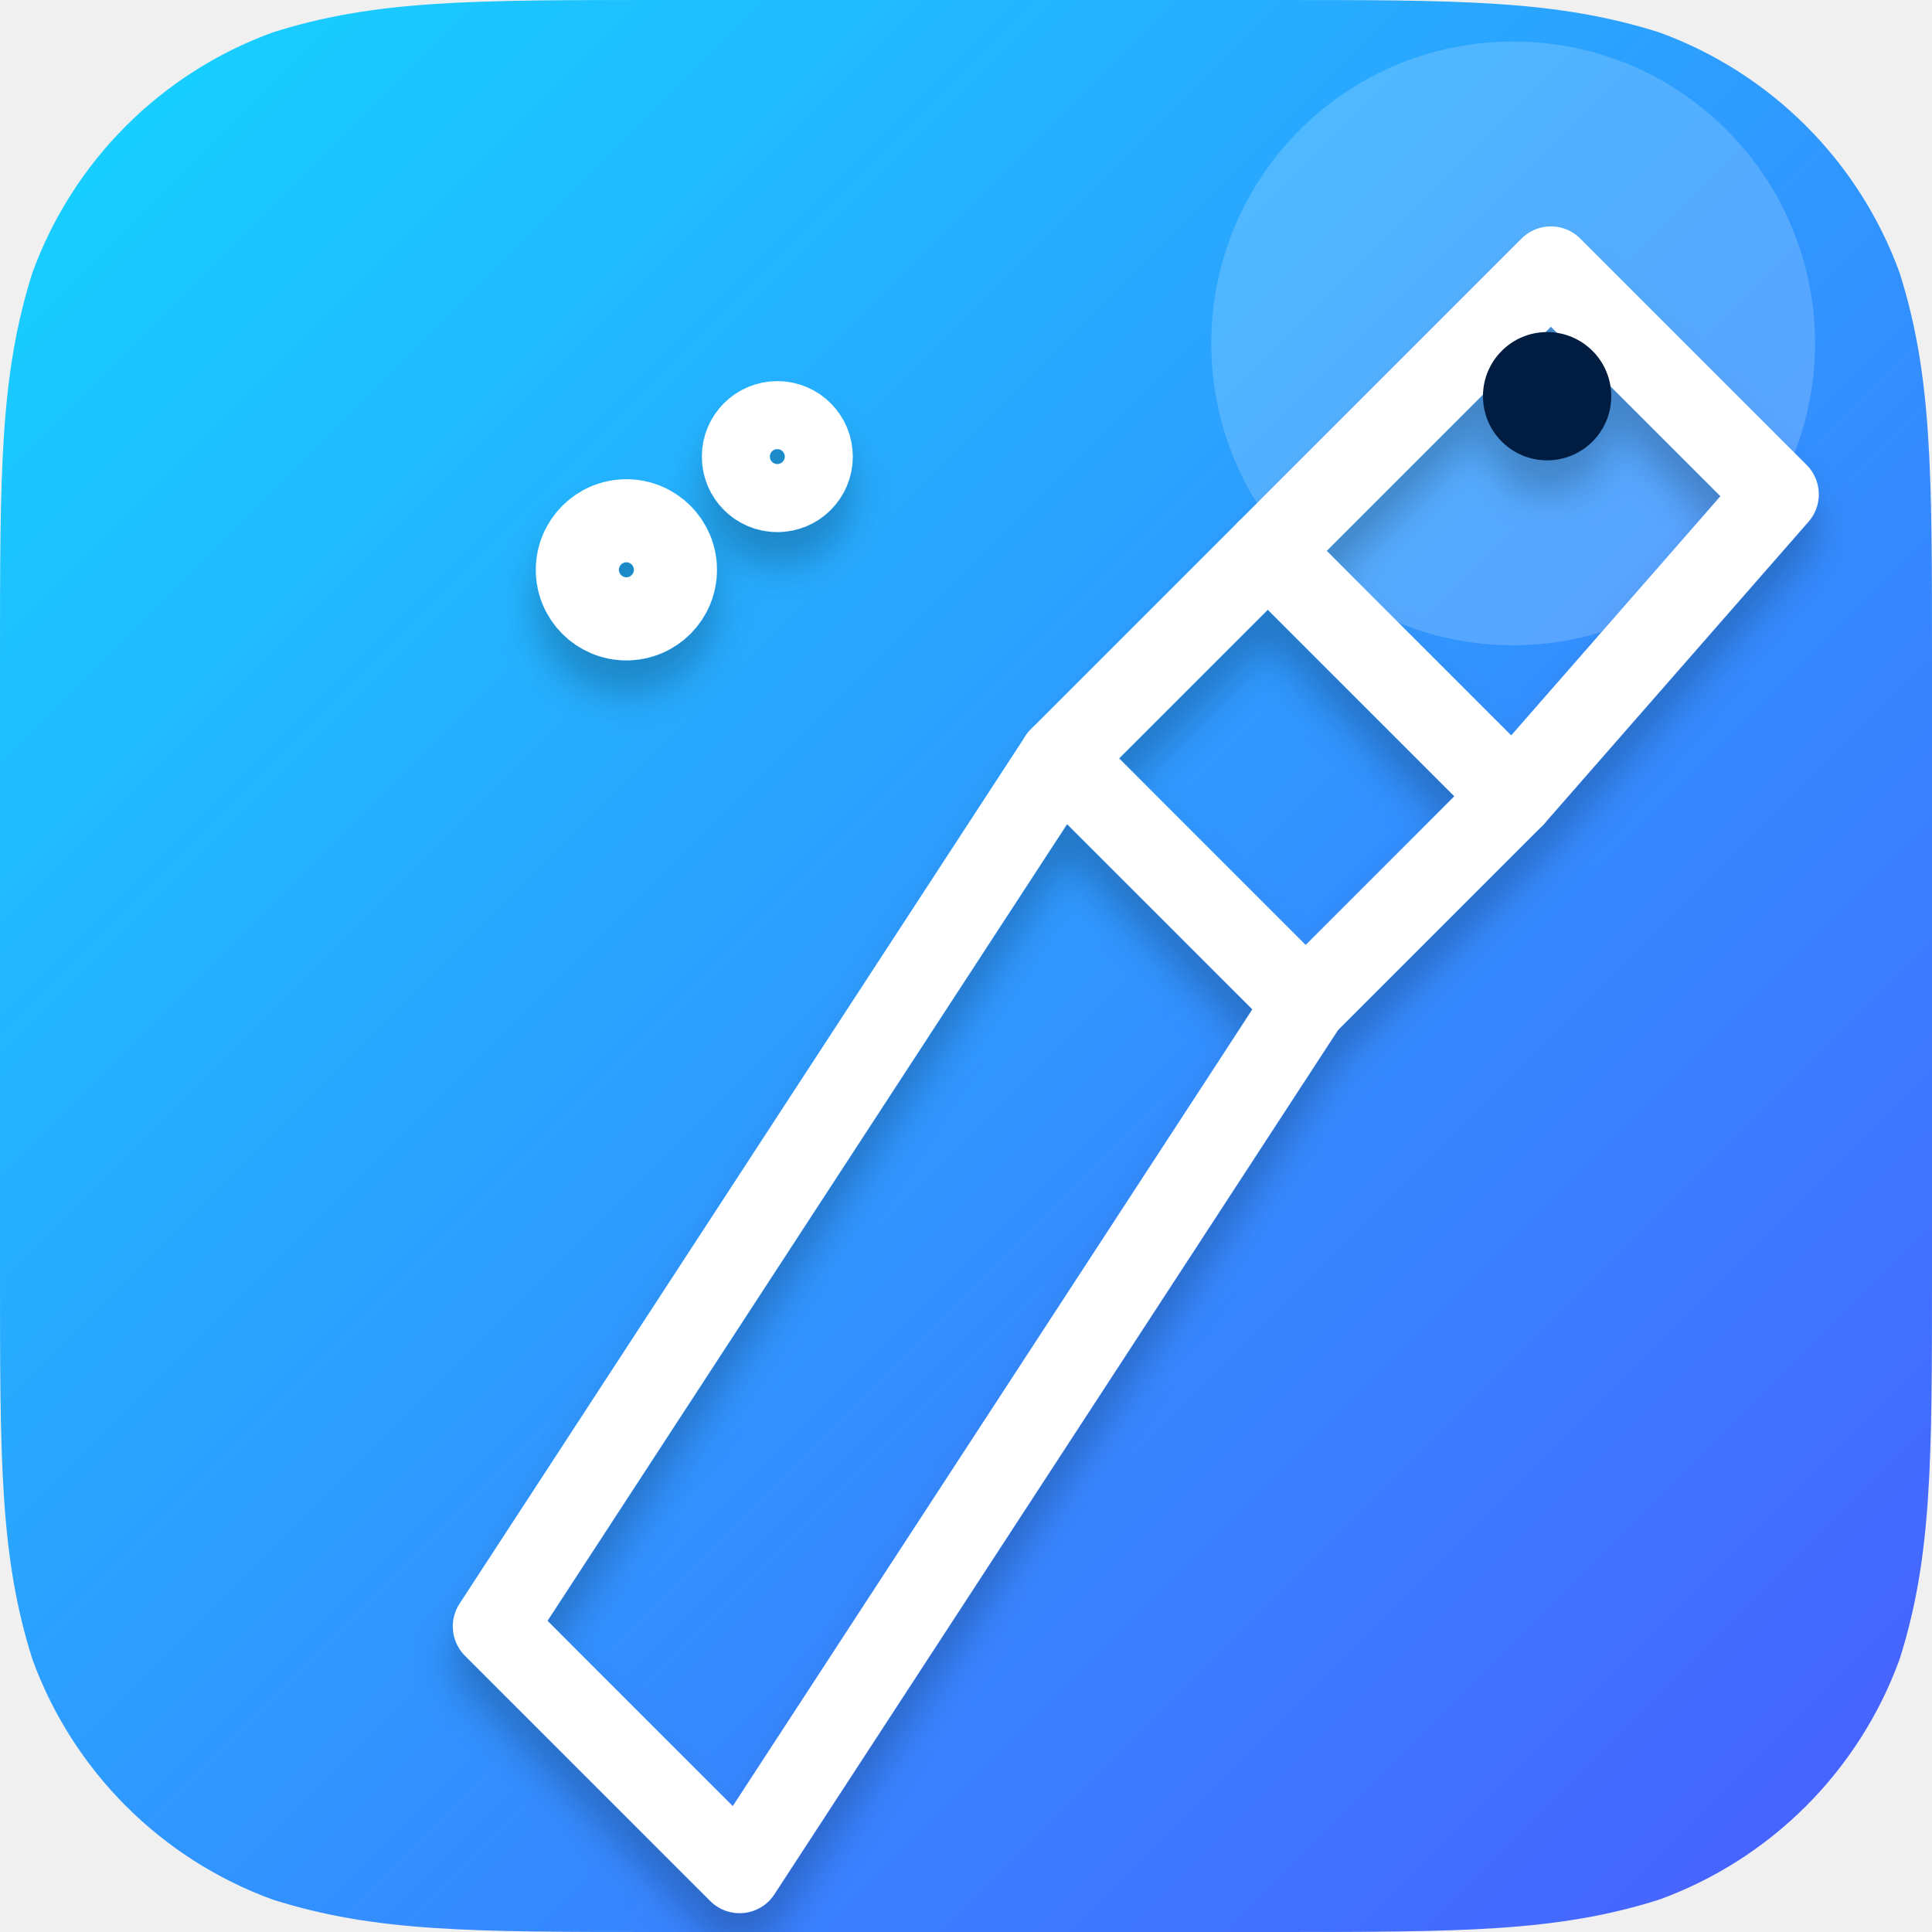
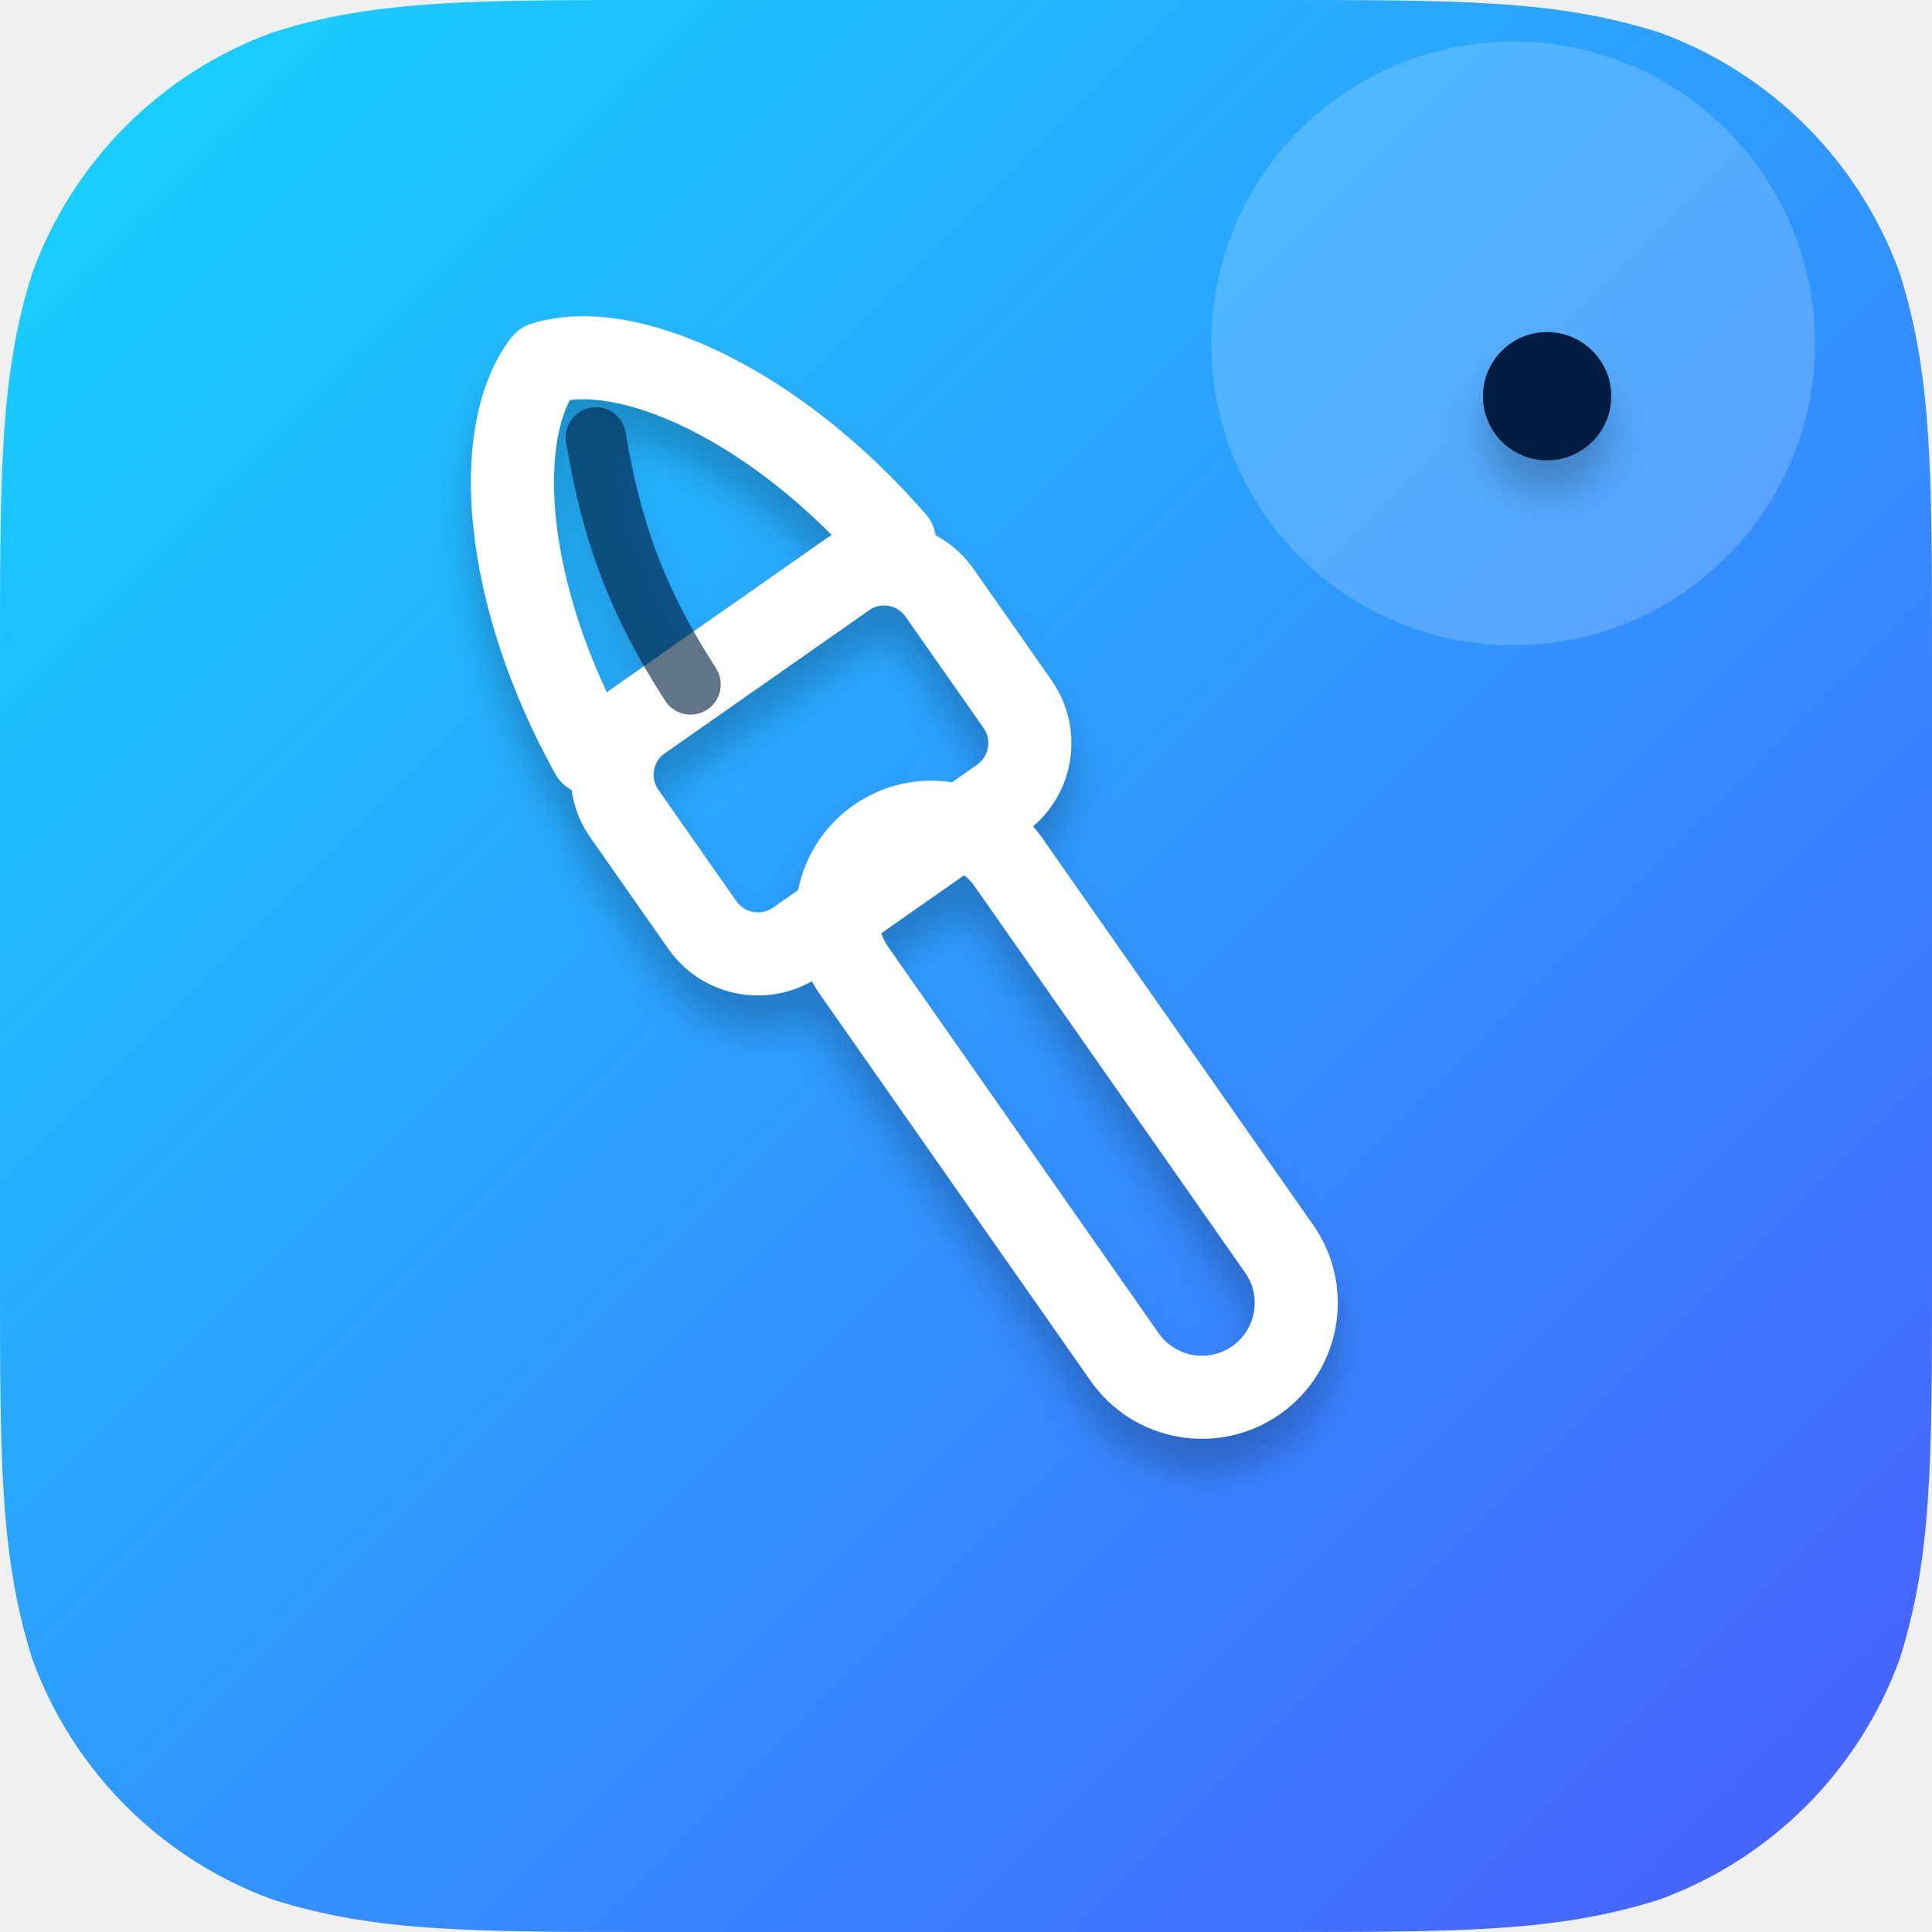
<svg xmlns="http://www.w3.org/2000/svg" viewBox="0 0 1024 1024" width="1024" height="1024" role="img" aria-label="Monoline Appearance">
  <defs>
    <clipPath id="sq">
      <path d="M 350.06 0 L 673.94 0 C 774.74 0 825.13 0 879.39 17.15 L 879.39 17.15 C 938.62 38.71 985.29 85.38 1006.85 144.61 C 1024 198.87 1024 249.26 1024 350.06 L 1024 673.94 C 1024 774.74 1024 825.13 1006.85 879.39 L 1006.85 879.39 C 985.29 938.62 938.62 985.29 879.39 1006.85 C 825.13 1024 774.74 1024 673.94 1024 L 350.06 1024 C 249.26 1024 198.87 1024 144.61 1006.85 L 144.61 1006.85 C 85.38 985.29 38.71 938.62 17.15 879.39 C 0 825.13 0 774.74 0 673.94 L 0 350.06 C 0 249.26 0 198.87 17.15 144.61 L 17.15 144.61 C 38.71 85.38 85.38 38.71 144.61 17.15 C 198.87 0 249.26 0 350.06 0 Z" />
    </clipPath>
    <linearGradient id="bgmonolineappearance" x1="0" y1="0" x2="1" y2="1">
      <stop offset="0" stop-color="#14d6ff" />
      <stop offset="1" stop-color="#4a5cff" />
    </linearGradient>
    <filter id="shmonolineappearance" x="-20%" y="-20%" width="140%" height="140%">
      <feDropShadow dx="0" dy="18" stdDeviation="10" flood-color="#000" flood-opacity=".22" />
    </filter>
  </defs>
  <g clip-path="url(#sq)">
    <rect width="1024" height="1024" fill="url(#bgmonolineappearance)" />
    <circle cx="802" cy="182" r="160" fill="#ffffff" opacity=".18" />
    <g filter="url(#shmonolineappearance)">
      <g fill="none" stroke="#ffffff" stroke-width="44" stroke-linecap="round" stroke-linejoin="round">
-         <path d="M 262 862 L 562 402 L 692 532 L 392 992 Z" fill="none" />
-         <path d="M 562 402 L 672 292 L 802 422 L 692 532 Z" fill="none" />
-         <path d="M 672 292 L 822 142 L 942 262 L 802 422 Z" fill="none" />
-         <circle cx="332" cy="302" r="26" fill="none" />
-         <circle cx="412" cy="242" r="18" fill="none" />
+         <g transform="rotate(-35 512 512)">
+           <rect x="462" y="430" width="100" height="350" rx="50" fill="none" />
+           <rect x="410" y="306" width="204" height="144" rx="36" fill="none" />
+           <path d="M 414 306 C 424 210 468 136 512 122 C 556 136 600 210 610 306 Z" fill="none" />
+           <path d="M 512 170 C 490 216 480 254 478 306" fill="none" stroke="#001f3f" stroke-width="32" stroke-linecap="round" opacity=".62" />
+         </g>
      </g>
      <circle cx="820" cy="210" r="34" fill="#001f3f" />
    </g>
  </g>
</svg>
